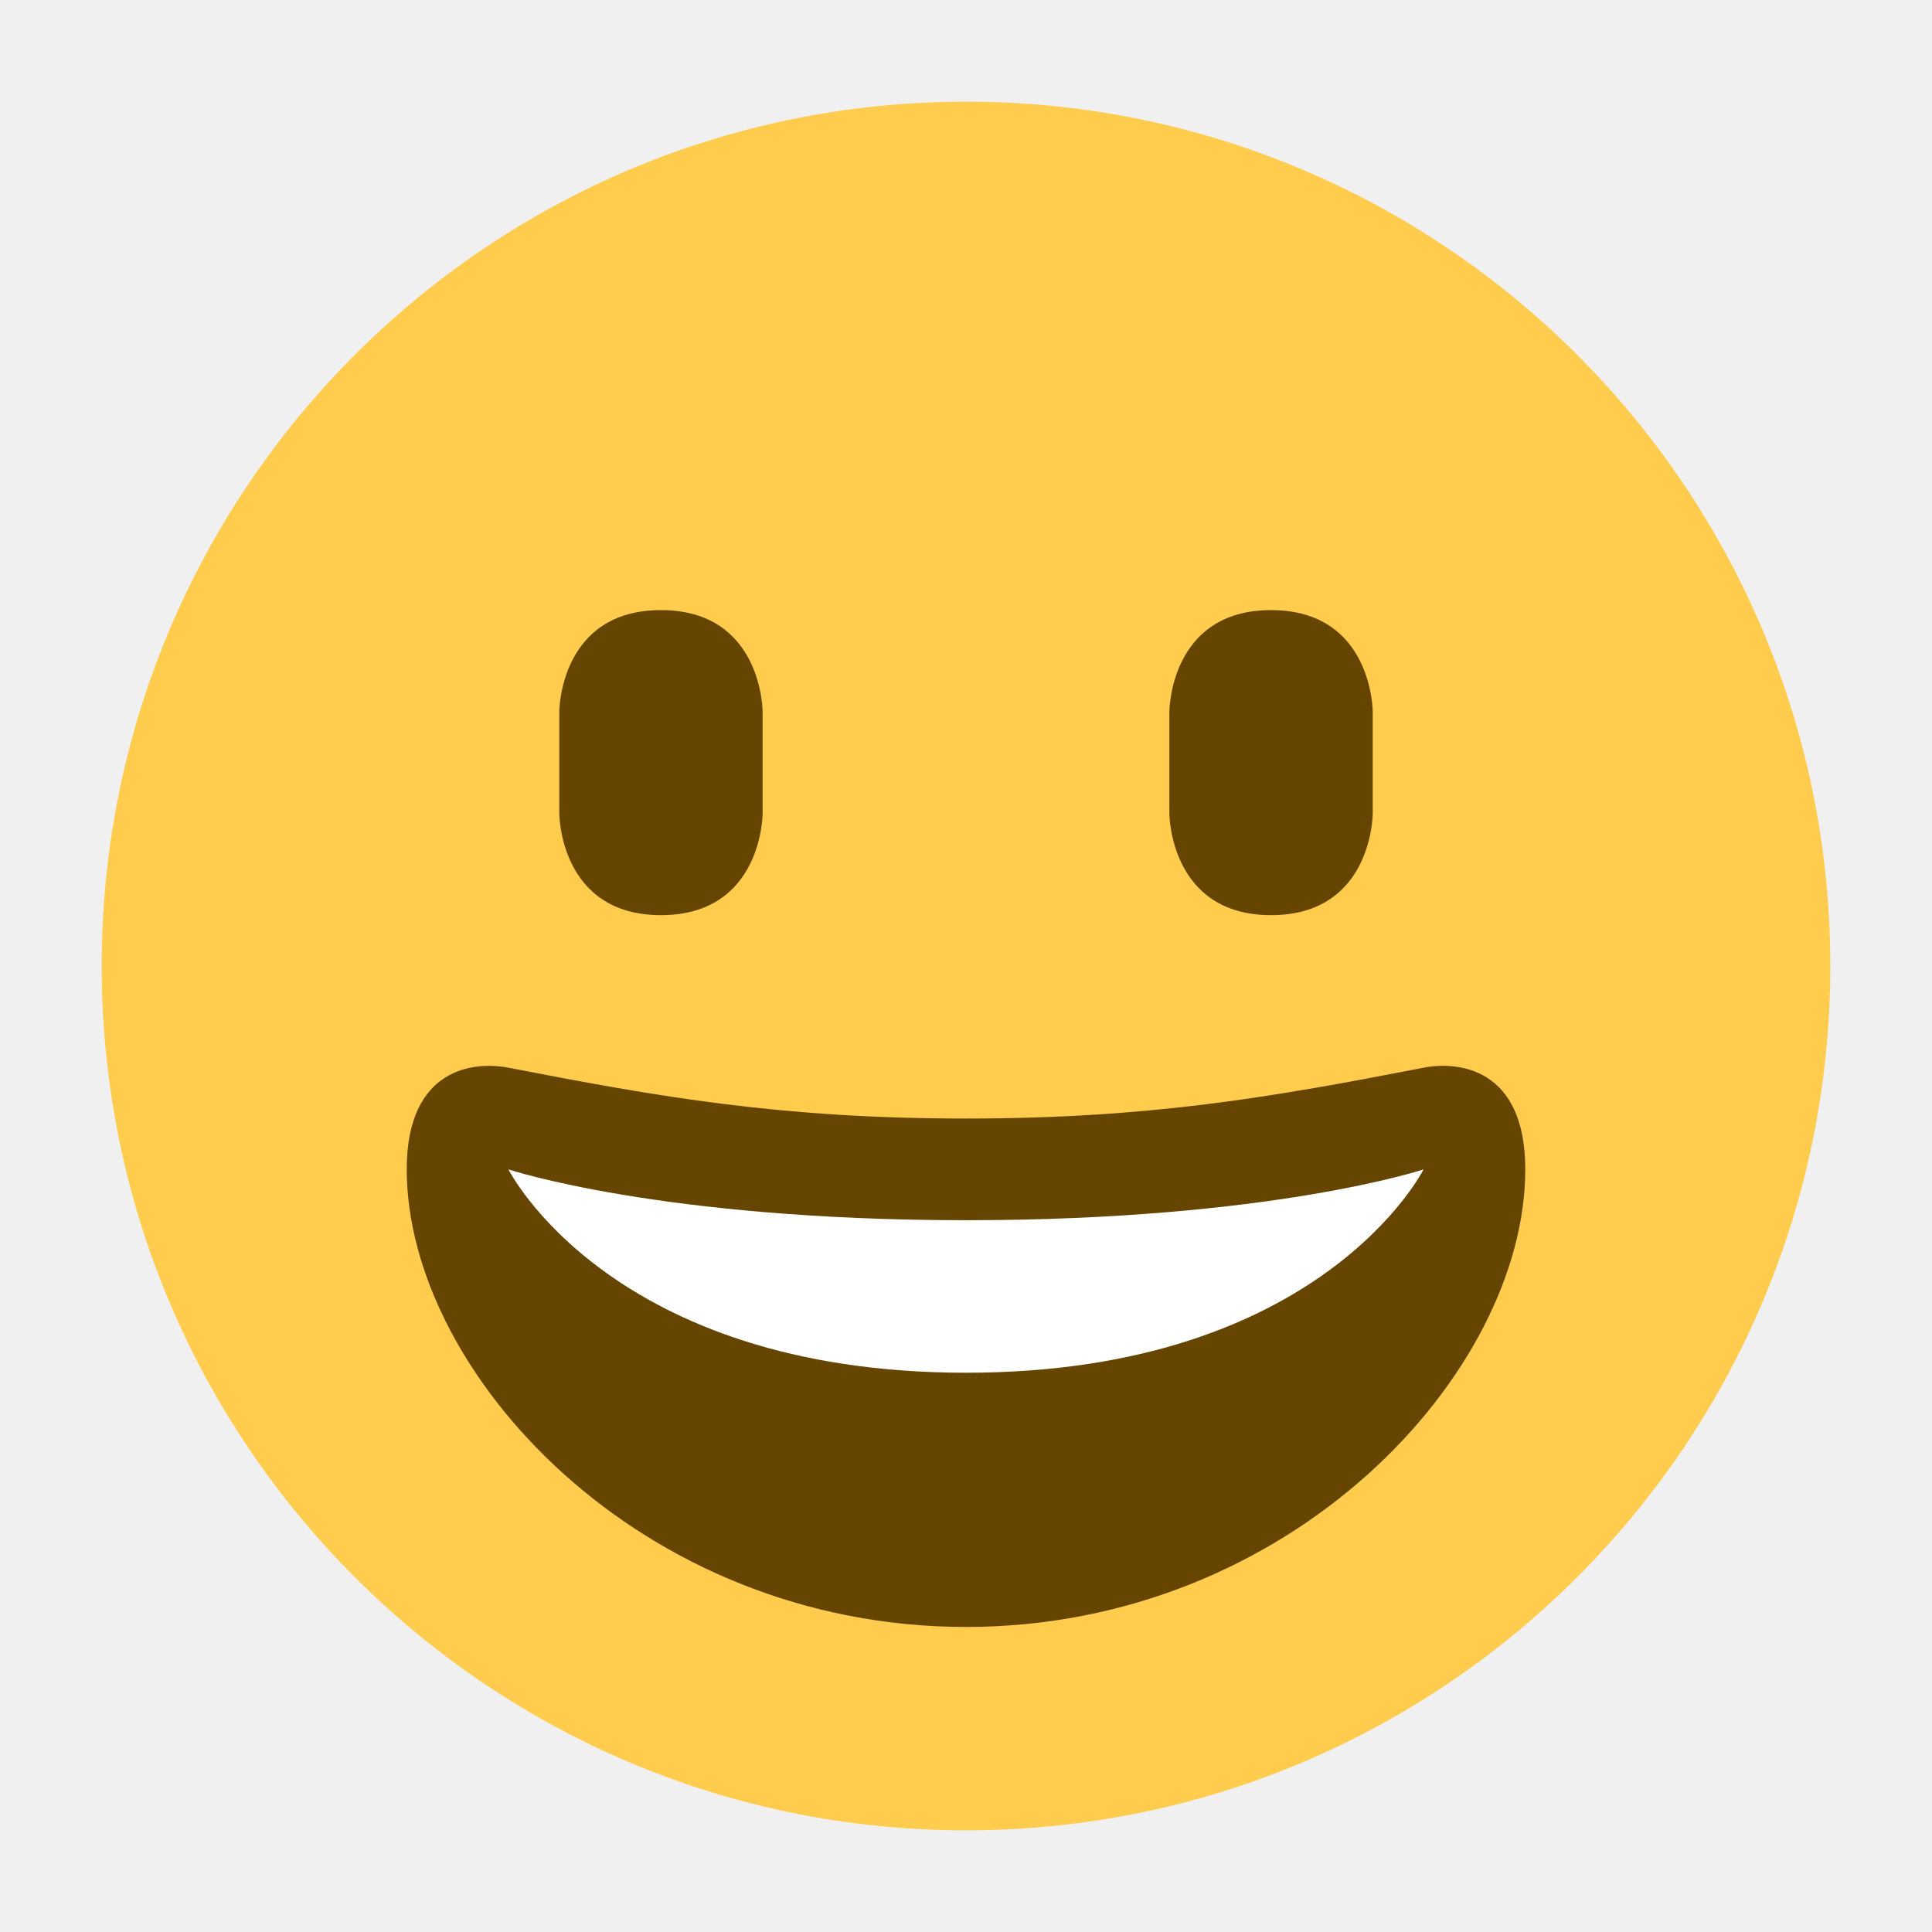
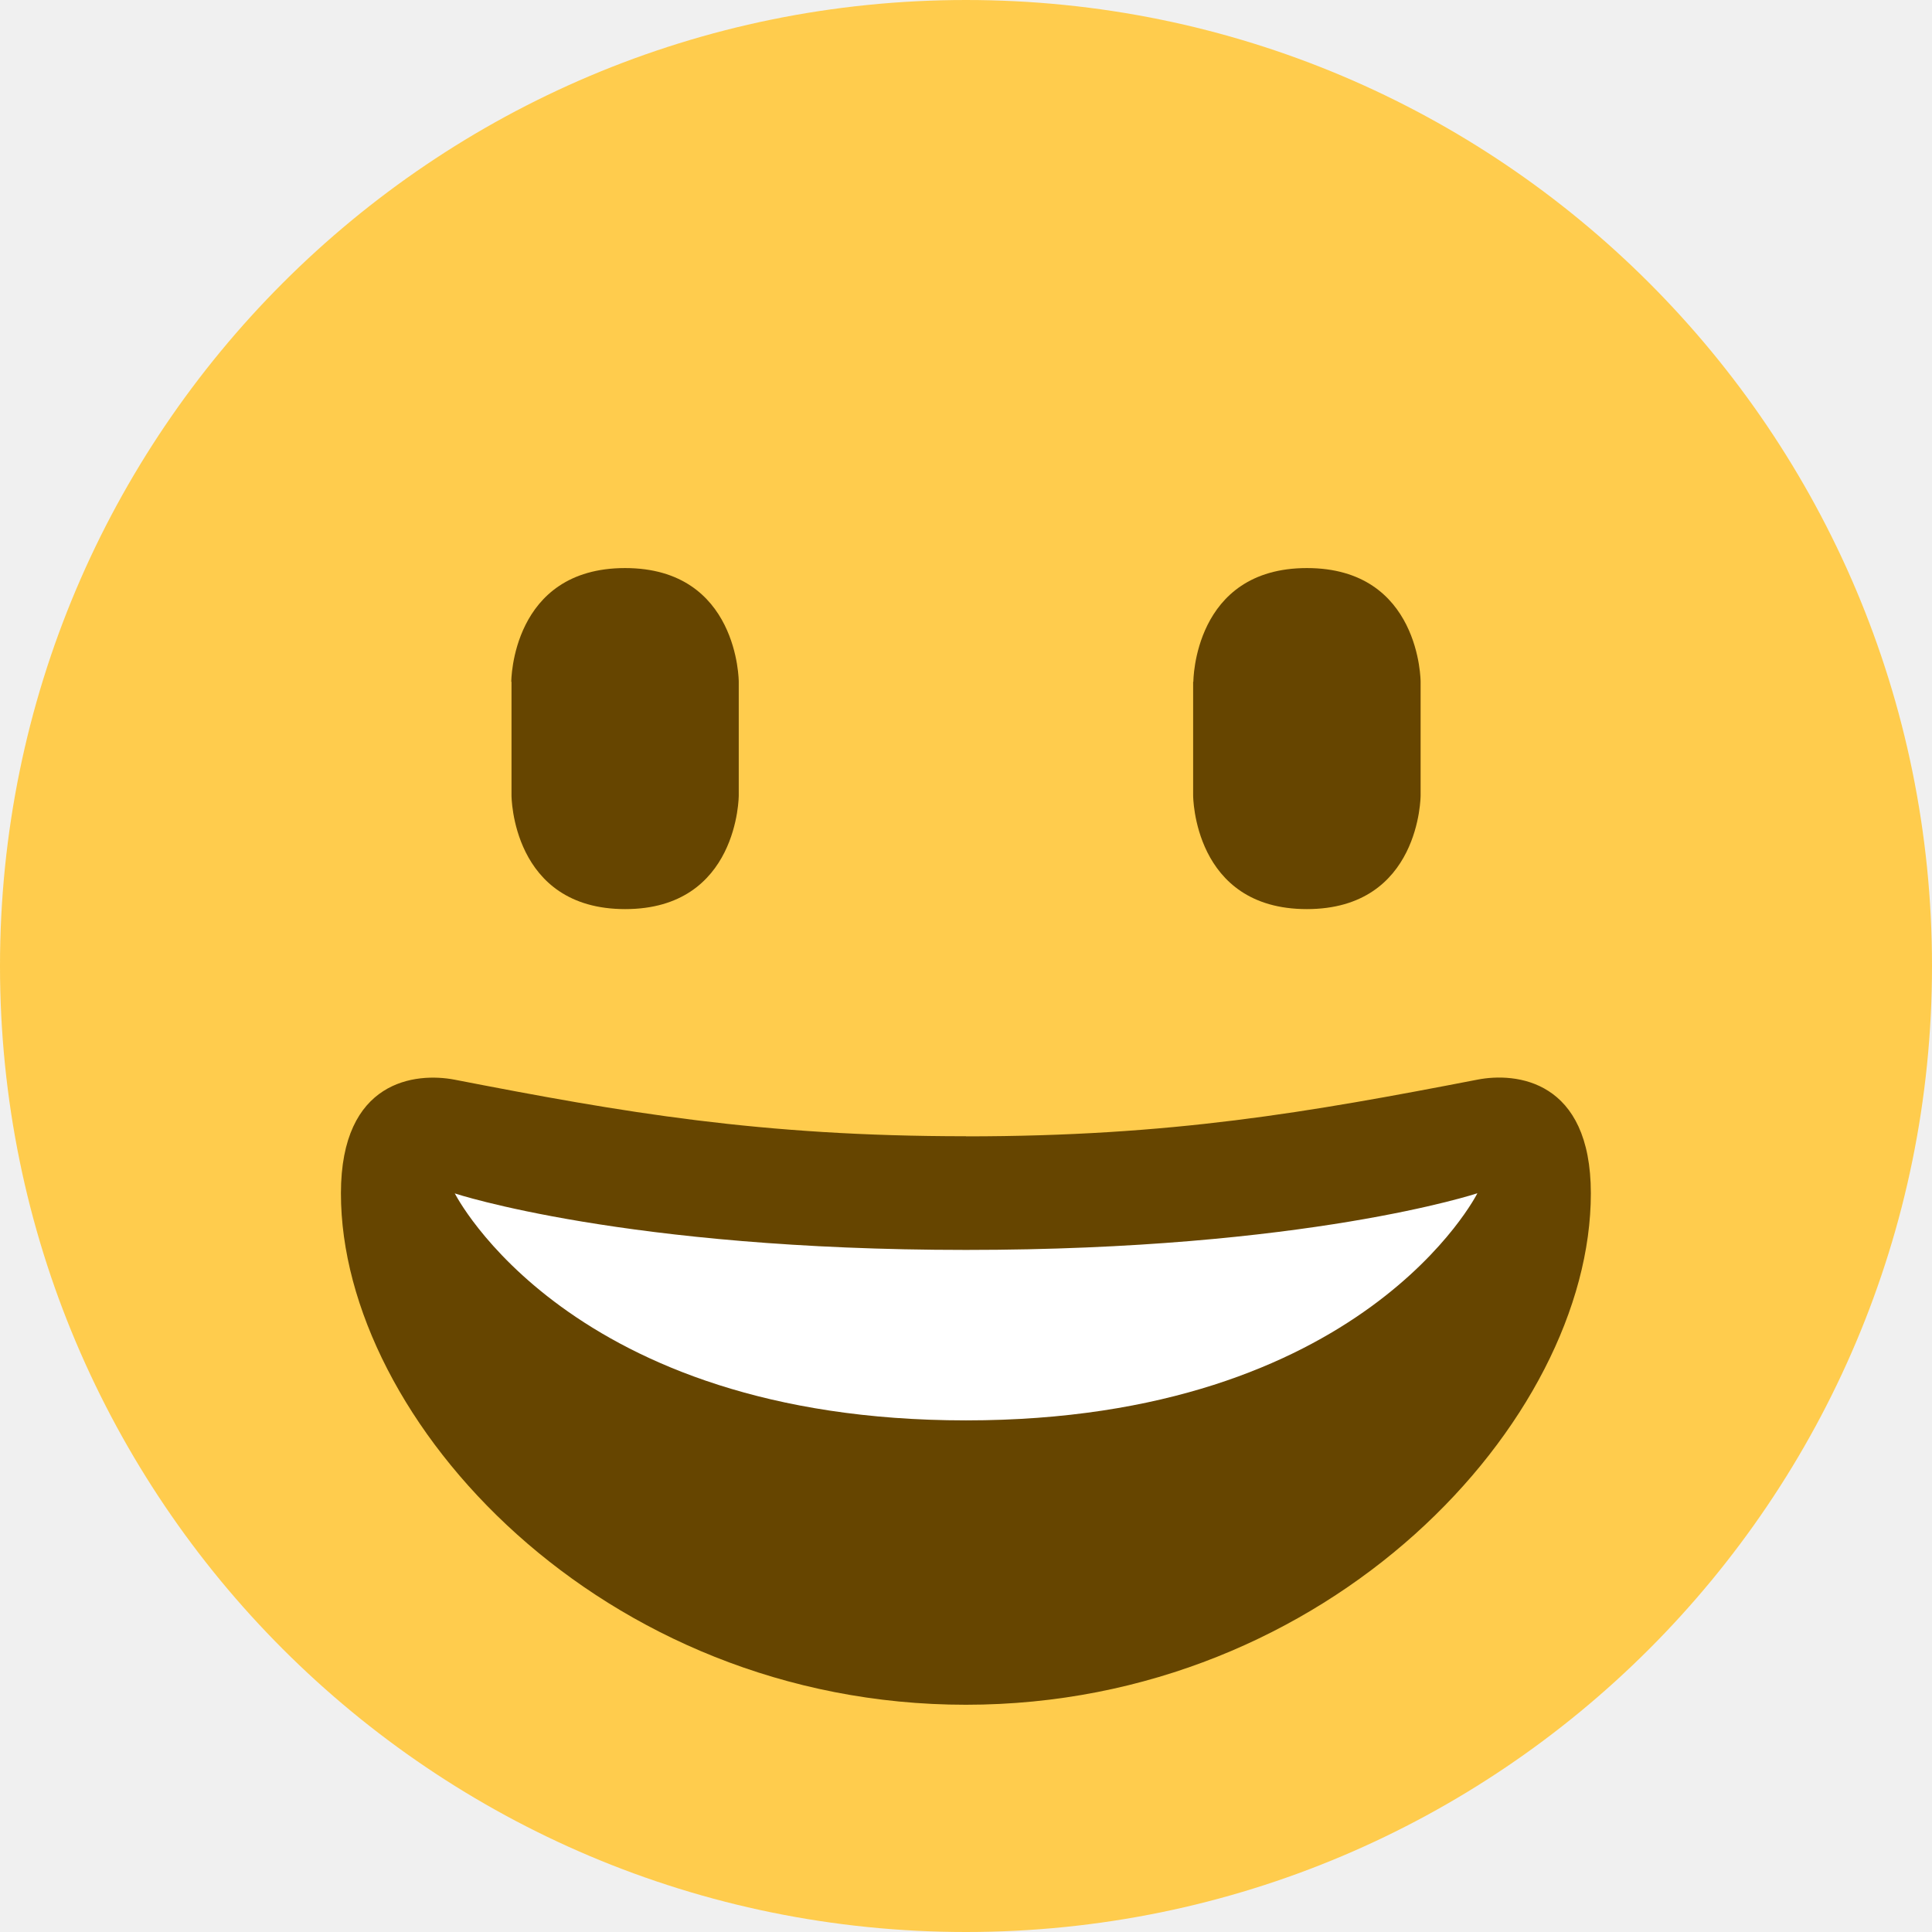
- <svg xmlns="http://www.w3.org/2000/svg" xmlns:xlink="http://www.w3.org/1999/xlink" width="600" height="600" viewBox="450 0 600 600" enable-background="new 450 0 600 600">
-   <g transform="matrix(1.25 0 0 -1.25 0 47.5)">
-     <defs>
-       <path id="a" d="M300-502h600V98H300z" />
-     </defs>
-     <clipPath id="b">
-       <use xlink:href="#a" overflow="visible" />
-     </clipPath>
-     <g clip-path="url(#b)">
-       <path fill="#FFCC4D" d="M814.737-202c0-118.598-96.14-214.737-214.737-214.737S385.263-320.597 385.263-202c0 118.598 96.14 214.737 214.737 214.737S814.737-83.403 814.737-202" />
-       <path fill="#664500" d="M600-239.895c-45.764 0-76.13 5.33-113.684 12.63-8.577 1.656-25.263 0-25.263-25.262 0-50.526 58.042-113.684 138.948-113.684 80.894 0 138.95 63.158 138.95 113.683 0 25.263-16.688 26.93-25.264 25.263-37.556-7.3-67.922-12.63-113.686-12.63" />
-       <path fill="#664500" d="M498.948-138.842s0 25.263 25.263 25.263c25.264 0 25.264-25.262 25.264-25.262v-25.263s0-25.263-25.263-25.263c-25.262 0-25.262 25.263-25.262 25.263v25.263z" />
-       <path fill="#664500" d="M650.527-138.842s0 25.263 25.263 25.263 25.263-25.262 25.263-25.262v-25.263s0-25.263-25.263-25.263-25.263 25.263-25.263 25.263v25.263z" />
-       <path fill="#fff" d="M486.316-252.527s37.895-12.63 113.684-12.63c75.79 0 113.684 12.63 113.684 12.63S688.42-303.052 600-303.052s-113.684 50.525-113.684 50.525" />
-     </g>
+ <svg xmlns="http://www.w3.org/2000/svg" width="17.25" height="17.25" viewBox="741.375 291.375 17.25 17.25" enable-background="new 741.375 291.375 17.25 17.25">
+   <g>
+     <path fill="#FFCC4D" d="M758.625 300c0 4.764-3.86 8.625-8.625 8.625s-8.625-3.86-8.625-8.625c0-4.764 3.86-8.625 8.625-8.625s8.625 3.86 8.625 8.625" />
+     <path fill="#664500" d="M750 301.52c-1.837 0-3.058-.212-4.566-.505-.345-.066-1.015 0-1.015 1.015 0 2.03 2.33 4.566 5.58 4.566s5.58-2.537 5.58-4.566c0-1.015-.67-1.083-1.014-1.015-1.51.292-2.73.506-4.566.506" />
+     <path fill="#664500" d="M745.94 297.462s0-1.015 1.016-1.015c1.015 0 1.015 1.015 1.015 1.015v1.015s0 1.015-1.014 1.015c-1.015 0-1.015-1.015-1.015-1.015v-1.015z" />
+     <path fill="#664500" d="M752.03 297.462s0-1.015 1.014-1.015c1.015 0 1.015 1.015 1.015 1.015v1.015s0 1.015-1.016 1.015c-1.015 0-1.015-1.015-1.015-1.015v-1.015z" />
+     <path fill="#fff" d="M745.434 302.03s1.522.505 4.566.505 4.566-.506 4.566-.506-1.015 2.028-4.566 2.028-4.566-2.03-4.566-2.03" />
  </g>
</svg>
